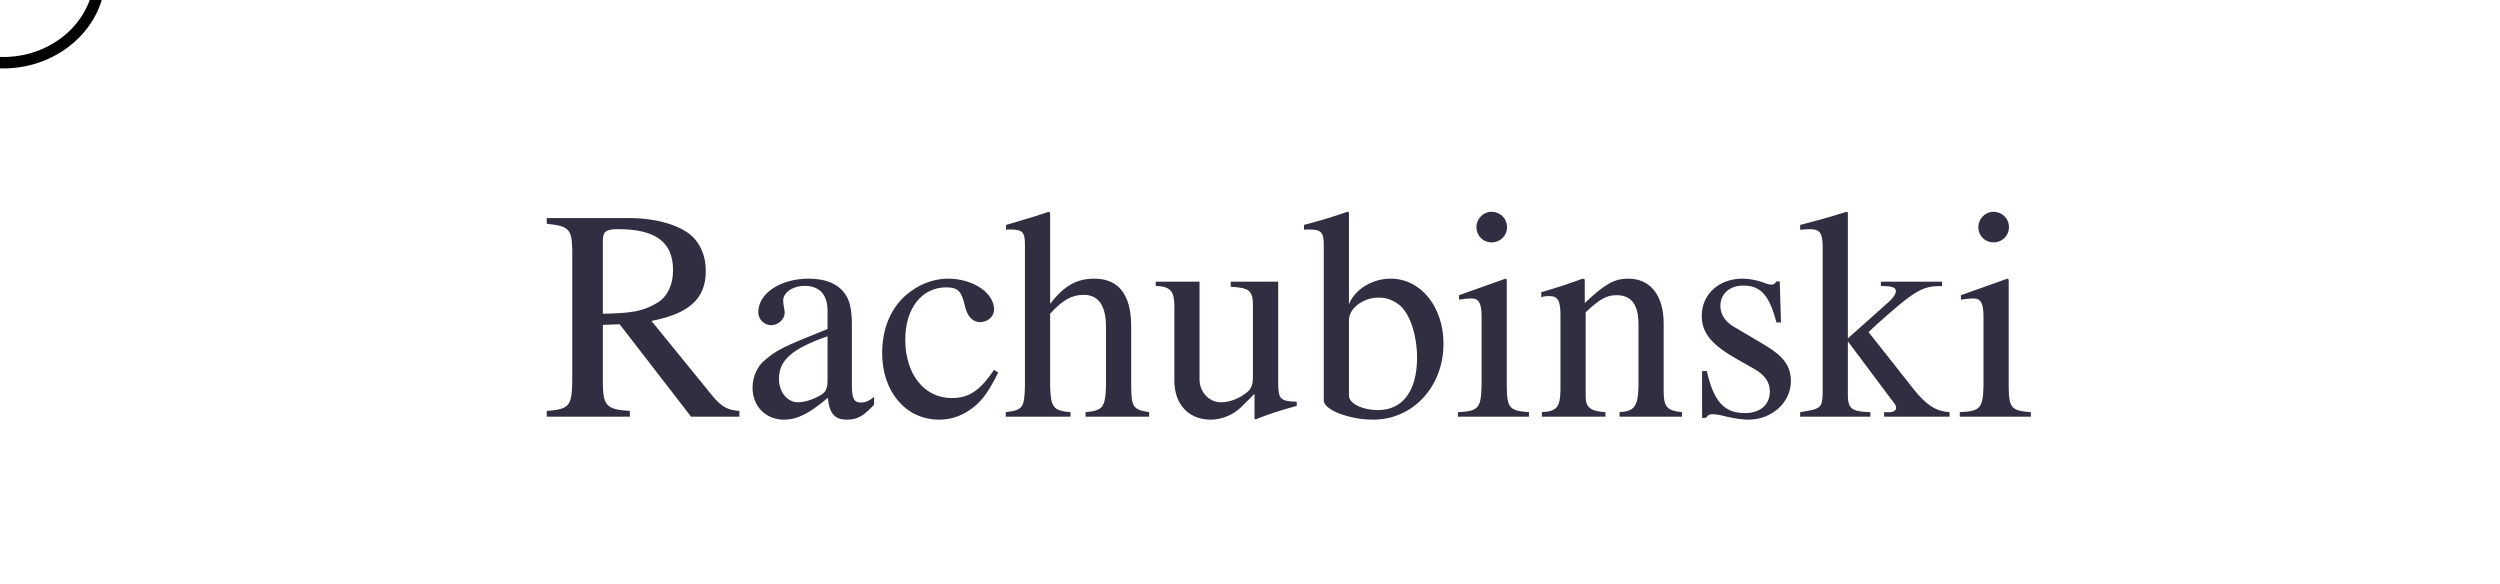
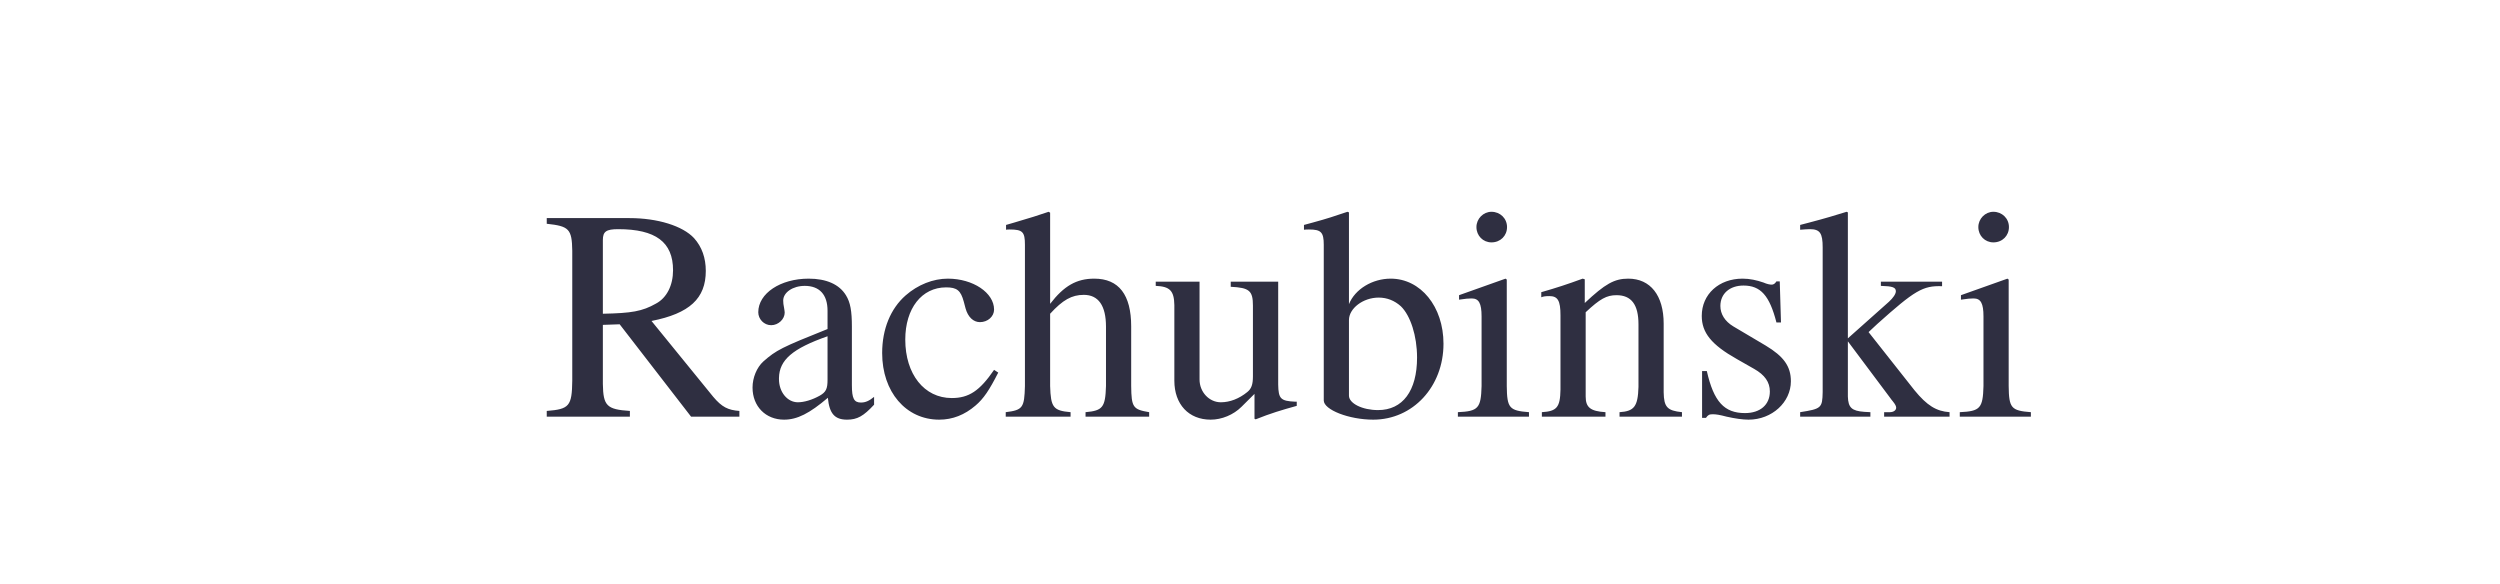
<svg xmlns="http://www.w3.org/2000/svg" width="600" height="140" viewBox="0 0 600 140">
-   <g id="krupp-rings" transform="translate(500 500) scale(1.1) translate(-500 -500)">
+   <g id="krupp-rings" transform="translate(500 500) scale(1.4) translate(-500 -500)">
    <g transform="matrix(1.25,0,0,-1.25,-427.0749,773.5962)">
      <path d="M 385.85,603.007 C 385.85,611.527 378.29,618.367 368.99,618.367 C 359.69,618.367 352.13,611.527 352.13,603.007 C 352.13,594.547 359.69,587.707 368.99,587.707 C 378.29,587.707 385.85,594.547 385.85,603.007 z              M 375.89,586.927 C 375.89,595.387 368.33,602.287 359.03,602.287 C 349.73,602.287 342.17,595.387 342.17,586.927 C 342.17,578.467 349.73,571.567 359.03,571.567 C 368.33,571.567 375.89,578.467 375.89,586.927 z              M 395.45,586.927 C 395.45,595.387 387.89,602.287 378.59,602.287 C 369.23,602.287 361.67,595.387 361.67,586.927 C 361.67,578.467 369.23,571.567 378.59,571.567 C 387.89,571.567 395.45,578.467 395.45,586.927 z" style="fill:none;                 stroke:#000000;                 stroke-width:2;                 stroke-linecap:round;                 stroke-linejoin:round;                 stroke-miterlimit:10;                 stroke-dasharray:none;                 stroke-opacity:1" />
    </g>
  </g>
  <text x="130" y="100" font-family="Georgia, Times, 'Times New Roman', serif" font-size="72" fill="#2F2F41">
      Rachubinski
    </text>
</svg>
